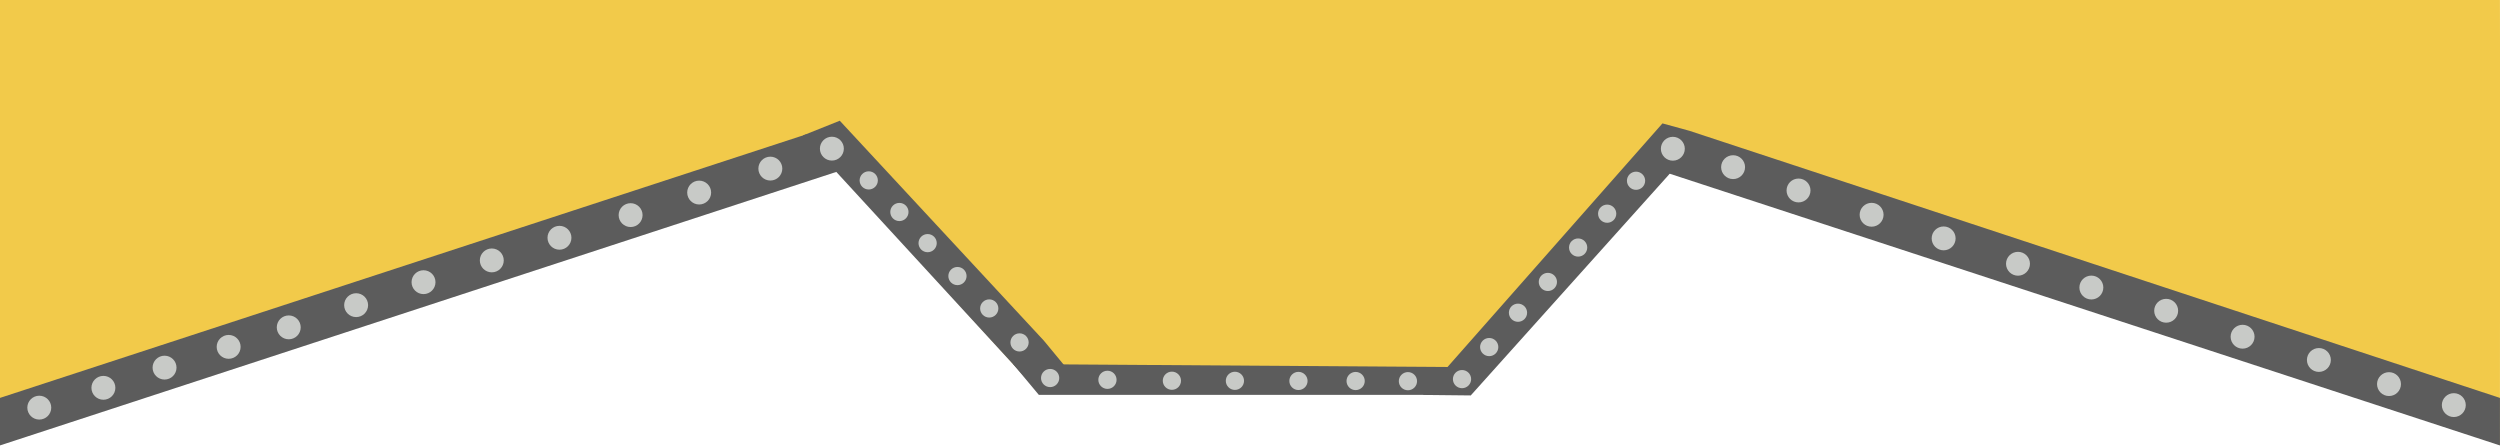
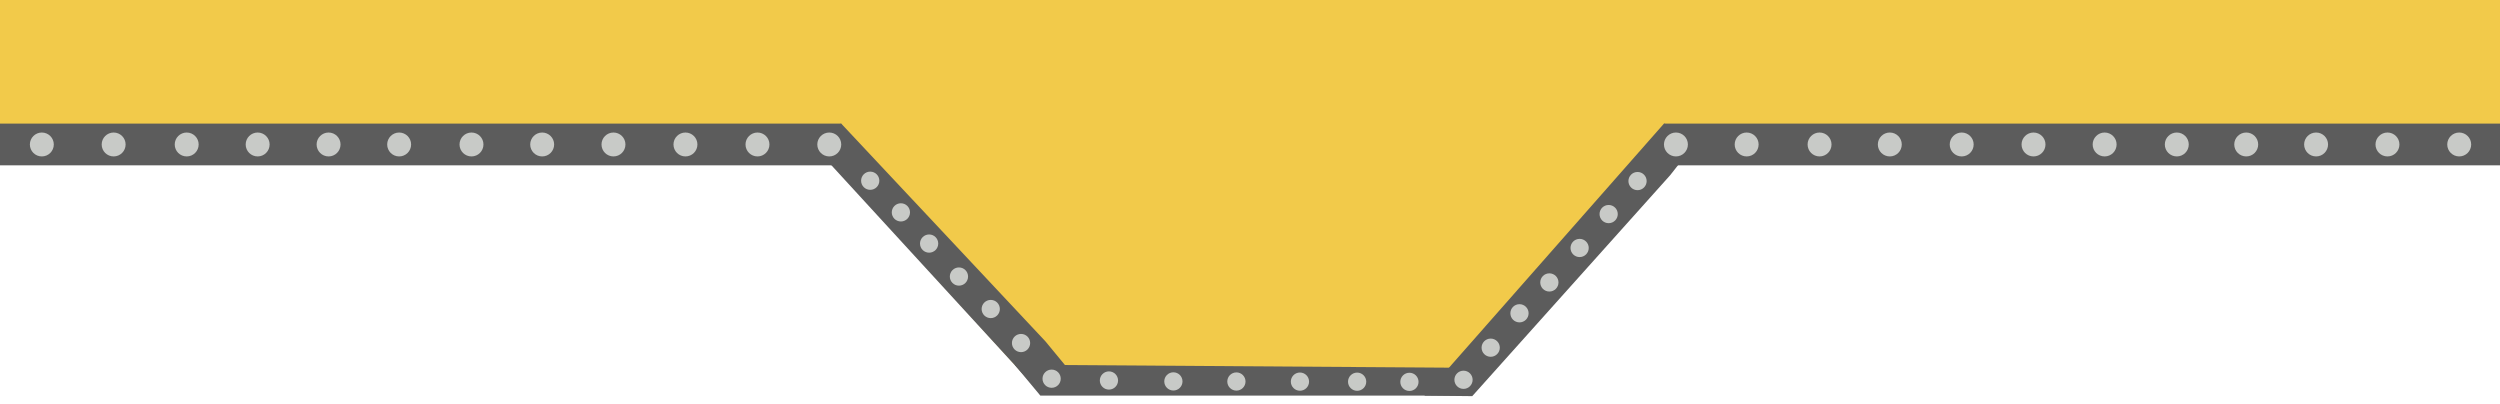
- <svg xmlns="http://www.w3.org/2000/svg" width="1920" height="343" viewBox="0 0 1920 343" version="1.1" id="svg5">
+ <svg xmlns="http://www.w3.org/2000/svg" width="1920" height="310" viewBox="0 0 1920 310" version="1.1" id="svg5">
  <defs id="defs2" />
  <g id="layer1">
-     <g id="g471" transform="rotate(180,959.9822,175)">
-       <path style="fill:#f2ca4a;fill-opacity:1;stroke:none;stroke-width:0.983px;stroke-linecap:butt;stroke-linejoin:miter;stroke-opacity:1" d="M 3.509,247.782 1920.047,247.759 v 102.239 L 0.004,350 -0.118,247.674 Z" id="path1140" />
-       <path style="fill:#f2ca4a;fill-opacity:1;stroke:none;stroke-width:1.059px;stroke-linecap:butt;stroke-linejoin:miter;stroke-opacity:1" d="M 0.087,8.404 730.42,250.727 -0.118,251.539 0.003,44.591 Z" id="path2119" />
-       <path style="fill:#f2ca4a;fill-opacity:1;stroke:none;stroke-width:1.06px;stroke-linecap:butt;stroke-linejoin:miter;stroke-opacity:1" d="m 1919.875,8.509 -732.061,241.812 732.227,0.812 V 44.393 l -0.074,-0.816 z" id="path2119-3" />
-       <path style="fill:#f2ca4a;fill-opacity:1;stroke:none;stroke-width:1.107px;stroke-linecap:butt;stroke-linejoin:miter;stroke-opacity:1" d="M 539.197,329.928 792.795,48.719 1046.833,327.949 Z" id="path2319" />
-       <path style="fill:#f2ca4a;fill-opacity:1;stroke:none;stroke-width:1.107px;stroke-linecap:butt;stroke-linejoin:miter;stroke-opacity:1" d="M 868.523,329.928 1122.121,48.716 1376.159,327.949 Z" id="path2319-5" />
-       <rect style="fill:#f2ca4a;fill-opacity:1;stroke:none;stroke-width:0.951;stroke-opacity:1" id="rect4655" width="329.326" height="275.125" x="792.795" y="48.717" />
-       <path style="fill:#5c5c5c;fill-opacity:1;stroke:none;stroke-width:1.008px;stroke-linecap:butt;stroke-linejoin:miter;stroke-opacity:1" d="M 0.003,44.395 622.62,249.582 646.369,219.449 -0.007,7.897 Z" id="path1103" />
-       <path style="fill:#5c5c5c;fill-opacity:1;stroke:none;stroke-width:0.998px;stroke-linecap:butt;stroke-linejoin:miter;stroke-opacity:1" d="M 1920.046,44.393 1300.677,246.848 1276.466,218.372 1920.036,7.895 Z" id="path1103-6" />
-       <path style="fill:#5c5c5c;fill-opacity:1;stroke:none;stroke-width:0.998px;stroke-linecap:butt;stroke-linejoin:miter;stroke-opacity:1" d="m 622.62,249.582 20.567,5.654 184,-208.538 -36.762,-0.397 -151.977,169.342 -11.5,14.591 z" id="path1713" />
-       <path style="fill:#5c5c5c;fill-opacity:1;stroke:none;stroke-width:0.998px;stroke-linecap:butt;stroke-linejoin:miter;stroke-opacity:1" d="m 1094.085,59.104 28.036,-10.387 181.281,197.235 -28.372,11.349 -156.722,-168.892 -11.837,-14.321 z" id="path1713-3" />
-       <path style="fill:#5c5c5c;fill-opacity:1;stroke:none;stroke-width:1.2px;stroke-linecap:butt;stroke-linejoin:miter;stroke-opacity:1" d="m 780.545,67.947 361.349,2.46 -19.773,-23.69 -329.326,10e-4 z" id="path3876" />
-       <ellipse style="fill:#c8cac7;fill-opacity:1;stroke:none;stroke-width:1.247;stroke-linecap:round;stroke-linejoin:round" id="path5383-5-6-2-1-79-1" cx="1136.948" cy="87.019" rx="7.002" ry="6.981" />
-       <ellipse style="fill:#c8cac7;fill-opacity:1;stroke:none;stroke-width:1.637;stroke-linecap:round;stroke-linejoin:round" id="path5383-5-6-2-9-5-9-2-2-36-9-68" cx="1698.208" cy="98.587" rx="9.191" ry="9.163" />
-       <ellipse style="fill:#c8cac7;fill-opacity:1;stroke:none;stroke-width:1.637;stroke-linecap:round;stroke-linejoin:round" id="path5383-5-6-2-9-5-9-2-2-36-9-49" cx="1646.457" cy="115.638" rx="9.191" ry="9.163" />
-       <ellipse style="fill:#c8cac7;fill-opacity:1;stroke:none;stroke-width:1.637;stroke-linecap:round;stroke-linejoin:round" id="path5383-5-6-2-9-5-9-2-2-36-9-84" cx="1594.7" cy="133.286" rx="9.191" ry="9.163" />
-       <ellipse style="fill:#c8cac7;fill-opacity:1;stroke:none;stroke-width:1.637;stroke-linecap:round;stroke-linejoin:round" id="path5383-5-6-2-9-5-9-2-2-36-9-0" cx="1490.293" cy="167.393" rx="9.191" ry="9.163" />
-       <ellipse style="fill:#c8cac7;fill-opacity:1;stroke:none;stroke-width:1.637;stroke-linecap:round;stroke-linejoin:round" id="path5383-5-6-2-9-5-9-2-2-36-9-6" cx="1542.263" cy="150.007" rx="9.191" ry="9.163" />
-       <ellipse style="fill:#c8cac7;fill-opacity:1;stroke:none;stroke-width:1.637;stroke-linecap:round;stroke-linejoin:round" id="path5383-5-6-2-9-5-9-2-2-36-9-2" cx="1383.003" cy="202.112" rx="9.191" ry="9.163" />
-       <ellipse style="fill:#c8cac7;fill-opacity:1;stroke:none;stroke-width:1.637;stroke-linecap:round;stroke-linejoin:round" id="path5383-5-6-2-9-5-9-2-2-36-9-74" cx="1435.659" cy="184.793" rx="9.191" ry="9.163" />
-       <ellipse style="fill:#c8cac7;fill-opacity:1;stroke:none;stroke-width:1.247;stroke-linecap:round;stroke-linejoin:round" id="path5383-5-6-2-1-23-2" cx="754.142" cy="109.83" rx="7.002" ry="6.981" />
-       <ellipse style="fill:#c8cac7;fill-opacity:1;stroke:none;stroke-width:1.247;stroke-linecap:round;stroke-linejoin:round" id="path5383-5-6-2-1-23-1" cx="731.196" cy="133.472" rx="7.002" ry="6.981" />
-       <ellipse style="fill:#c8cac7;fill-opacity:1;stroke:none;stroke-width:1.247;stroke-linecap:round;stroke-linejoin:round" id="path5383-5-6-2-1-23-54" cx="685.66" cy="185.882" rx="7.002" ry="6.981" />
-       <ellipse style="fill:#c8cac7;fill-opacity:1;stroke:none;stroke-width:1.247;stroke-linecap:round;stroke-linejoin:round" id="path5383-5-6-2-1-23-54-6" cx="663.48" cy="211.183" rx="7.002" ry="6.981" />
-       <ellipse style="fill:#c8cac7;fill-opacity:1;stroke:none;stroke-width:1.247;stroke-linecap:round;stroke-linejoin:round" id="path5383-5-6-2-1-23-54-5" cx="707.958" cy="159.9" rx="7.002" ry="6.981" />
-       <ellipse style="fill:#c8cac7;fill-opacity:1;stroke:none;stroke-width:1.637;stroke-linecap:round;stroke-linejoin:round" id="path5383-5-6-2-9-5-9-2-2-4" cx="538.695" cy="203.713" rx="9.191" ry="9.163" />
-       <ellipse style="fill:#c8cac7;fill-opacity:1;stroke:none;stroke-width:1.637;stroke-linecap:round;stroke-linejoin:round" id="path5383-5-6-2-9-5-9-2-2-93" cx="482.573" cy="185.061" rx="9.191" ry="9.163" />
-       <ellipse style="fill:#c8cac7;fill-opacity:1;stroke:none;stroke-width:1.637;stroke-linecap:round;stroke-linejoin:round" id="path5383-5-6-2-9-5-9-2-2-1" cx="427.251" cy="166.917" rx="9.191" ry="9.163" />
-       <ellipse style="fill:#c8cac7;fill-opacity:1;stroke:none;stroke-width:1.637;stroke-linecap:round;stroke-linejoin:round" id="path5383-5-6-2-9-5-9-2-2-3" cx="370.148" cy="147.427" rx="9.191" ry="9.163" />
-       <ellipse style="fill:#c8cac7;fill-opacity:1;stroke:none;stroke-width:1.637;stroke-linecap:round;stroke-linejoin:round" id="path5383-5-6-2-9-5-9-2-2-9" cx="313.802" cy="129.169" rx="9.191" ry="9.163" />
-       <ellipse style="fill:#c8cac7;fill-opacity:1;stroke:none;stroke-width:1.247;stroke-linecap:round;stroke-linejoin:round" id="path5383-5-6-2-1-79" cx="1113.46" cy="59.679" rx="7.002" ry="6.981" />
-       <ellipse style="fill:#c8cac7;fill-opacity:1;stroke:none;stroke-width:1.637;stroke-linecap:round;stroke-linejoin:round" id="path5383" cx="35.44" cy="38.881" rx="9.191" ry="9.163" />
-       <ellipse style="fill:#c8cac7;fill-opacity:1;stroke:none;stroke-width:1.637;stroke-linecap:round;stroke-linejoin:round" id="path5383-5-6" cx="85.212" cy="55.008" rx="9.191" ry="9.163" />
-       <ellipse style="fill:#c8cac7;fill-opacity:1;stroke:none;stroke-width:1.637;stroke-linecap:round;stroke-linejoin:round" id="path5383-5-6-2-9" cx="139.057" cy="73.54" rx="9.191" ry="9.163" />
-       <ellipse style="fill:#c8cac7;fill-opacity:1;stroke:none;stroke-width:1.637;stroke-linecap:round;stroke-linejoin:round" id="path5383-5-6-2-9-5-9" cx="197.659" cy="91.399" rx="9.191" ry="9.163" />
-       <ellipse style="fill:#c8cac7;fill-opacity:1;stroke:none;stroke-width:1.637;stroke-linecap:round;stroke-linejoin:round" id="path5383-5-6-2-9-5-9-2-2" cx="256.347" cy="111.334" rx="9.191" ry="9.163" />
-       <ellipse style="fill:#c8cac7;fill-opacity:1;stroke:none;stroke-width:1.247;stroke-linecap:round;stroke-linejoin:round" id="path5383-5-6-2-1-2" cx="922.748" cy="57.435" rx="7.002" ry="6.981" />
-       <ellipse style="fill:#c8cac7;fill-opacity:1;stroke:none;stroke-width:1.247;stroke-linecap:round;stroke-linejoin:round" id="path5383-5-6-2-1-7" cx="971.55" cy="57.523" rx="7.002" ry="6.981" />
-       <ellipse style="fill:#c8cac7;fill-opacity:1;stroke:none;stroke-width:1.247;stroke-linecap:round;stroke-linejoin:round" id="path5383-5-6-2-1-9" cx="1019.949" cy="57.598" rx="7.002" ry="6.981" />
-       <ellipse style="fill:#c8cac7;fill-opacity:1;stroke:none;stroke-width:1.247;stroke-linecap:round;stroke-linejoin:round" id="path5383-5-6-2-1-06" cx="878.831" cy="57.376" rx="7.002" ry="6.981" />
-       <ellipse style="fill:#c8cac7;fill-opacity:1;stroke:none;stroke-width:1.247;stroke-linecap:round;stroke-linejoin:round" id="path5383-5-6-2-1-1" cx="1069.44" cy="58.303" rx="7.002" ry="6.981" />
-       <ellipse style="fill:#c8cac7;fill-opacity:1;stroke:none;stroke-width:1.247;stroke-linecap:round;stroke-linejoin:round" id="path5383-5-6-2-1-23" cx="797.13" cy="58.841" rx="7.002" ry="6.981" />
-       <ellipse style="fill:#c8cac7;fill-opacity:1;stroke:none;stroke-width:1.247;stroke-linecap:round;stroke-linejoin:round" id="path5383-5-6-2-1-23-6" cx="776.257" cy="83.455" rx="7.002" ry="6.981" />
-       <ellipse style="fill:#c8cac7;fill-opacity:1;stroke:none;stroke-width:1.247;stroke-linecap:round;stroke-linejoin:round" id="path5383-5-6-2-1-23-7" cx="838.671" cy="57.256" rx="7.002" ry="6.981" />
-       <ellipse style="fill:#c8cac7;fill-opacity:1;stroke:none;stroke-width:1.637;stroke-linecap:round;stroke-linejoin:round" id="path5383-5-6-2-9-5-9-2-2-45" cx="588.948" cy="221.626" rx="9.191" ry="9.163" />
-       <ellipse style="fill:#c8cac7;fill-opacity:1;stroke:none;stroke-width:1.637;stroke-linecap:round;stroke-linejoin:round" id="path5383-5-6-2-9-5-9-2-2-36" cx="635.221" cy="235.762" rx="9.191" ry="9.163" />
-       <ellipse style="fill:#c8cac7;fill-opacity:1;stroke:none;stroke-width:1.637;stroke-linecap:round;stroke-linejoin:round" id="path5383-5-6-2-9-5-9-2-2-36-9" cx="1281.084" cy="235.838" rx="9.191" ry="9.163" />
-       <ellipse style="fill:#c8cac7;fill-opacity:1;stroke:none;stroke-width:1.637;stroke-linecap:round;stroke-linejoin:round" id="path5383-5-6-2-9-5-9-2-2-36-9-3" cx="1889.792" cy="36.93" rx="9.191" ry="9.163" />
-       <ellipse style="fill:#c8cac7;fill-opacity:1;stroke:none;stroke-width:1.637;stroke-linecap:round;stroke-linejoin:round" id="path5383-5-6-2-9-5-9-2-2-36-9-4" cx="1328.342" cy="220.509" rx="9.191" ry="9.163" />
-       <ellipse style="fill:#c8cac7;fill-opacity:1;stroke:none;stroke-width:1.637;stroke-linecap:round;stroke-linejoin:round" id="path5383-5-6-2-9-5-9-2-2-36-9-26" cx="1744.362" cy="83.607" rx="9.191" ry="9.163" />
-       <ellipse style="fill:#c8cac7;fill-opacity:1;stroke:none;stroke-width:1.637;stroke-linecap:round;stroke-linejoin:round" id="path5383-5-6-2-9-5-9-2-2-36-9-95" cx="1793.591" cy="67.664" rx="9.191" ry="9.163" />
-       <ellipse style="fill:#c8cac7;fill-opacity:1;stroke:none;stroke-width:1.637;stroke-linecap:round;stroke-linejoin:round" id="path5383-5-6-2-9-5-9-2-2-36-9-04" cx="1840.554" cy="52.16" rx="9.191" ry="9.163" />
-       <ellipse style="fill:#c8cac7;fill-opacity:1;stroke:none;stroke-width:1.247;stroke-linecap:round;stroke-linejoin:round" id="path5383-5-6-2-1-79-2" cx="1160.223" cy="113.101" rx="7.002" ry="6.981" />
-       <ellipse style="fill:#c8cac7;fill-opacity:1;stroke:none;stroke-width:1.247;stroke-linecap:round;stroke-linejoin:round" id="path5383-5-6-2-1-79-26" cx="1184.638" cy="137.994" rx="7.002" ry="6.981" />
-       <ellipse style="fill:#c8cac7;fill-opacity:1;stroke:none;stroke-width:1.247;stroke-linecap:round;stroke-linejoin:round" id="path5383-5-6-2-1-79-6" cx="1207.545" cy="163.272" rx="7.002" ry="6.981" />
-       <ellipse style="fill:#c8cac7;fill-opacity:1;stroke:none;stroke-width:1.247;stroke-linecap:round;stroke-linejoin:round" id="path5383-5-6-2-1-79-6-9" cx="1229.223" cy="187.186" rx="7.002" ry="6.981" />
-       <ellipse style="fill:#c8cac7;fill-opacity:1;stroke:none;stroke-width:1.247;stroke-linecap:round;stroke-linejoin:round" id="path5383-5-6-2-1-79-9" cx="1252.778" cy="211.448" rx="7.002" ry="6.981" />
+     <g id="g8868" transform="rotate(180,959.3482,155.0019)">
+       <path style="fill:#f2ca4a;fill-opacity:1;stroke:none;stroke-width:0.985px;stroke-linecap:butt;stroke-linejoin:miter;stroke-opacity:1" d="M 0.948,207.581 1921.383,207.558 v 102.444 l -1923.948,0.002 -0.122,-102.531 z" id="path1140" />
+       <path style="fill:#f2ca4a;fill-opacity:1;stroke:none;stroke-width:1.108px;stroke-linecap:butt;stroke-linejoin:miter;stroke-opacity:1" d="M 536.784,289.896 790.382,8.185 1044.42,287.914 Z" id="path2319" />
+       <path style="fill:#f2ca4a;fill-opacity:1;stroke:none;stroke-width:1.108px;stroke-linecap:butt;stroke-linejoin:miter;stroke-opacity:1" d="M 866.11,289.896 1119.708,8.182 1373.747,287.914 Z" id="path2319-5" />
+       <rect style="fill:#f2ca4a;fill-opacity:1;stroke:none;stroke-width:0.951;stroke-opacity:1" id="rect4655" width="329.326" height="275.615" x="790.382" y="8.183" />
+       <rect style="fill:#5c5c5c;fill-opacity:1;stroke:none;stroke-width:0.342" id="rect662" width="643.461" height="32.052" x="-2.687" y="183.019" rx="0.006" ry="0.008" />
+       <path style="fill:#5c5c5c;fill-opacity:1;stroke:none;stroke-width:0.999px;stroke-linecap:butt;stroke-linejoin:miter;stroke-opacity:1" d="m 620.207,209.407 20.567,5.664 L 824.774,6.161 788.012,5.764 636.035,175.408 l -11.5,14.617 z" id="path1713" />
+       <path style="fill:#5c5c5c;fill-opacity:1;stroke:none;stroke-width:0.999px;stroke-linecap:butt;stroke-linejoin:miter;stroke-opacity:1" d="m 1091.672,18.589 28.036,-10.406 181.281,197.587 -28.363,9.3 -156.732,-167.124 -11.837,-14.346 z" id="path1713-3" />
+       <path style="fill:#5c5c5c;fill-opacity:1;stroke:none;stroke-width:1.201px;stroke-linecap:butt;stroke-linejoin:miter;stroke-opacity:1" d="m 778.132,27.447 361.349,2.465 -19.773,-23.732 -329.326,10e-4 z" id="path3876" />
+       <ellipse style="fill:#c8cac7;fill-opacity:1;stroke:none;stroke-width:1.248;stroke-linecap:round;stroke-linejoin:round" id="path5383-5-6-2-1-79-1" cx="1134.535" cy="46.554" rx="7.002" ry="6.993" />
+       <ellipse style="fill:#c8cac7;fill-opacity:1;stroke:none;stroke-width:1.248;stroke-linecap:round;stroke-linejoin:round" id="path5383-5-6-2-1-23-2" cx="751.729" cy="69.405" rx="7.002" ry="6.993" />
+       <ellipse style="fill:#c8cac7;fill-opacity:1;stroke:none;stroke-width:1.248;stroke-linecap:round;stroke-linejoin:round" id="path5383-5-6-2-1-23-1" cx="728.783" cy="93.089" rx="7.002" ry="6.993" />
+       <ellipse style="fill:#c8cac7;fill-opacity:1;stroke:none;stroke-width:1.248;stroke-linecap:round;stroke-linejoin:round" id="path5383-5-6-2-1-23-54" cx="683.247" cy="145.593" rx="7.002" ry="6.993" />
+       <ellipse style="fill:#c8cac7;fill-opacity:1;stroke:none;stroke-width:1.248;stroke-linecap:round;stroke-linejoin:round" id="path5383-5-6-2-1-23-54-6" cx="661.067" cy="170.939" rx="7.002" ry="6.993" />
+       <ellipse style="fill:#c8cac7;fill-opacity:1;stroke:none;stroke-width:1.248;stroke-linecap:round;stroke-linejoin:round" id="path5383-5-6-2-1-23-54-5" cx="705.545" cy="119.565" rx="7.002" ry="6.993" />
+       <ellipse style="fill:#c8cac7;fill-opacity:1;stroke:none;stroke-width:1.638;stroke-linecap:round;stroke-linejoin:round" id="path5383-5-6-2-9-5-9-2-2-93" cx="577.268" cy="199.045" rx="9.191" ry="9.18" />
+       <ellipse style="fill:#c8cac7;fill-opacity:1;stroke:none;stroke-width:1.638;stroke-linecap:round;stroke-linejoin:round" id="path5383-5-6-2-9-5-9-2-2-1" cx="521.274" cy="199.045" rx="9.191" ry="9.18" />
+       <ellipse style="fill:#c8cac7;fill-opacity:1;stroke:none;stroke-width:1.638;stroke-linecap:round;stroke-linejoin:round" id="path5383-5-6-2-9-5-9-2-2-3" cx="467.324" cy="199.045" rx="9.191" ry="9.18" />
+       <ellipse style="fill:#c8cac7;fill-opacity:1;stroke:none;stroke-width:1.638;stroke-linecap:round;stroke-linejoin:round" id="path5383-5-6-2-9-5-9-2-2-9" cx="412.116" cy="199.045" rx="9.191" ry="9.18" />
+       <ellipse style="fill:#c8cac7;fill-opacity:1;stroke:none;stroke-width:1.248;stroke-linecap:round;stroke-linejoin:round" id="path5383-5-6-2-1-79" cx="1111.047" cy="19.165" rx="7.002" ry="6.993" />
+       <ellipse style="fill:#c8cac7;fill-opacity:1;stroke:none;stroke-width:1.638;stroke-linecap:round;stroke-linejoin:round" id="path5383" cx="139.938" cy="199.045" rx="9.191" ry="9.18" />
+       <ellipse style="fill:#c8cac7;fill-opacity:1;stroke:none;stroke-width:1.638;stroke-linecap:round;stroke-linejoin:round" id="path5383-6" cx="85.121" cy="199.045" rx="9.191" ry="9.18" />
+       <ellipse style="fill:#c8cac7;fill-opacity:1;stroke:none;stroke-width:1.638;stroke-linecap:round;stroke-linejoin:round" id="path5383-6-2" cx="30.019" cy="199.045" rx="9.191" ry="9.18" />
+       <ellipse style="fill:#c8cac7;fill-opacity:1;stroke:none;stroke-width:1.638;stroke-linecap:round;stroke-linejoin:round" id="path5383-5-6" cx="193.6" cy="199.045" rx="9.191" ry="9.18" />
+       <ellipse style="fill:#c8cac7;fill-opacity:1;stroke:none;stroke-width:1.638;stroke-linecap:round;stroke-linejoin:round" id="path5383-5-6-2-9" cx="246.919" cy="199.045" rx="9.191" ry="9.18" />
+       <ellipse style="fill:#c8cac7;fill-opacity:1;stroke:none;stroke-width:1.638;stroke-linecap:round;stroke-linejoin:round" id="path5383-5-6-2-9-5-9" cx="302.338" cy="199.045" rx="9.191" ry="9.18" />
+       <ellipse style="fill:#c8cac7;fill-opacity:1;stroke:none;stroke-width:1.638;stroke-linecap:round;stroke-linejoin:round" id="path5383-5-6-2-9-5-9-2-2" cx="356.952" cy="199.045" rx="9.191" ry="9.18" />
+       <ellipse style="fill:#c8cac7;fill-opacity:1;stroke:none;stroke-width:1.248;stroke-linecap:round;stroke-linejoin:round" id="path5383-5-6-2-1-2" cx="920.335" cy="16.917" rx="7.002" ry="6.993" />
+       <ellipse style="fill:#c8cac7;fill-opacity:1;stroke:none;stroke-width:1.248;stroke-linecap:round;stroke-linejoin:round" id="path5383-5-6-2-1-7" cx="969.137" cy="17.005" rx="7.002" ry="6.993" />
+       <ellipse style="fill:#c8cac7;fill-opacity:1;stroke:none;stroke-width:1.248;stroke-linecap:round;stroke-linejoin:round" id="path5383-5-6-2-1-9" cx="1017.536" cy="17.081" rx="7.002" ry="6.993" />
+       <ellipse style="fill:#c8cac7;fill-opacity:1;stroke:none;stroke-width:1.248;stroke-linecap:round;stroke-linejoin:round" id="path5383-5-6-2-1-06" cx="876.418" cy="16.858" rx="7.002" ry="6.993" />
+       <ellipse style="fill:#c8cac7;fill-opacity:1;stroke:none;stroke-width:1.248;stroke-linecap:round;stroke-linejoin:round" id="path5383-5-6-2-1-1" cx="1067.027" cy="17.786" rx="7.002" ry="6.993" />
+       <ellipse style="fill:#c8cac7;fill-opacity:1;stroke:none;stroke-width:1.248;stroke-linecap:round;stroke-linejoin:round" id="path5383-5-6-2-1-23" cx="794.717" cy="18.326" rx="7.002" ry="6.993" />
+       <ellipse style="fill:#c8cac7;fill-opacity:1;stroke:none;stroke-width:1.248;stroke-linecap:round;stroke-linejoin:round" id="path5383-5-6-2-1-23-6" cx="773.845" cy="42.984" rx="7.002" ry="6.993" />
+       <ellipse style="fill:#c8cac7;fill-opacity:1;stroke:none;stroke-width:1.248;stroke-linecap:round;stroke-linejoin:round" id="path5383-5-6-2-1-23-7" cx="836.258" cy="16.738" rx="7.002" ry="6.993" />
+       <ellipse style="fill:#c8cac7;fill-opacity:1;stroke:none;stroke-width:1.638;stroke-linecap:round;stroke-linejoin:round" id="path5383-5-6-2-9-5-9-2-2-36" cx="631.583" cy="199.045" rx="9.191" ry="9.18" />
+       <ellipse style="fill:#c8cac7;fill-opacity:1;stroke:none;stroke-width:1.248;stroke-linecap:round;stroke-linejoin:round" id="path5383-5-6-2-1-79-2" cx="1157.81" cy="72.682" rx="7.002" ry="6.993" />
+       <ellipse style="fill:#c8cac7;fill-opacity:1;stroke:none;stroke-width:1.248;stroke-linecap:round;stroke-linejoin:round" id="path5383-5-6-2-1-79-26" cx="1182.225" cy="97.62" rx="7.002" ry="6.993" />
+       <ellipse style="fill:#c8cac7;fill-opacity:1;stroke:none;stroke-width:1.248;stroke-linecap:round;stroke-linejoin:round" id="path5383-5-6-2-1-79-6" cx="1205.132" cy="122.943" rx="7.002" ry="6.993" />
+       <ellipse style="fill:#c8cac7;fill-opacity:1;stroke:none;stroke-width:1.248;stroke-linecap:round;stroke-linejoin:round" id="path5383-5-6-2-1-79-6-9" cx="1226.811" cy="146.9" rx="7.002" ry="6.993" />
+       <ellipse style="fill:#c8cac7;fill-opacity:1;stroke:none;stroke-width:1.248;stroke-linecap:round;stroke-linejoin:round" id="path5383-5-6-2-1-79-9" cx="1250.365" cy="171.205" rx="7.002" ry="6.993" />
+       <rect style="fill:#5c5c5c;fill-opacity:1;stroke:none;stroke-width:0.343" id="rect662-3" width="648.757" height="32.052" x="1272.626" y="183.017" rx="0.006" ry="0.008" />
+       <ellipse style="fill:#c8cac7;fill-opacity:1;stroke:none;stroke-width:1.638;stroke-linecap:round;stroke-linejoin:round" id="path5383-5-6-2-9-5-9-2-2-93-3" cx="1720.822" cy="199.044" rx="9.191" ry="9.18" />
+       <ellipse style="fill:#c8cac7;fill-opacity:1;stroke:none;stroke-width:1.638;stroke-linecap:round;stroke-linejoin:round" id="path5383-5-6-2-9-5-9-2-2-1-5" cx="1666.349" cy="199.044" rx="9.191" ry="9.18" />
+       <ellipse style="fill:#c8cac7;fill-opacity:1;stroke:none;stroke-width:1.638;stroke-linecap:round;stroke-linejoin:round" id="path5383-5-6-2-9-5-9-2-2-3-6" cx="1612.146" cy="199.044" rx="9.191" ry="9.18" />
+       <ellipse style="fill:#c8cac7;fill-opacity:1;stroke:none;stroke-width:1.638;stroke-linecap:round;stroke-linejoin:round" id="path5383-5-6-2-9-5-9-2-2-9-2" cx="1556.593" cy="199.044" rx="9.191" ry="9.18" />
+       <ellipse style="fill:#c8cac7;fill-opacity:1;stroke:none;stroke-width:1.638;stroke-linecap:round;stroke-linejoin:round" id="path5383-9" cx="1281.817" cy="199.044" rx="9.191" ry="9.18" />
+       <ellipse style="fill:#c8cac7;fill-opacity:1;stroke:none;stroke-width:1.638;stroke-linecap:round;stroke-linejoin:round" id="path5383-5-6-1" cx="1336.952" cy="199.044" rx="9.191" ry="9.18" />
+       <ellipse style="fill:#c8cac7;fill-opacity:1;stroke:none;stroke-width:1.638;stroke-linecap:round;stroke-linejoin:round" id="path5383-5-6-2-9-2" cx="1392.271" cy="199.045" rx="9.191" ry="9.18" />
+       <ellipse style="fill:#c8cac7;fill-opacity:1;stroke:none;stroke-width:1.638;stroke-linecap:round;stroke-linejoin:round" id="path5383-5-6-2-9-5-9-7" cx="1447.548" cy="199.045" rx="9.191" ry="9.18" />
+       <ellipse style="fill:#c8cac7;fill-opacity:1;stroke:none;stroke-width:1.638;stroke-linecap:round;stroke-linejoin:round" id="path5383-5-6-2-9-5-9-2-2-0" cx="1502.304" cy="199.044" rx="9.191" ry="9.18" />
+       <ellipse style="fill:#c8cac7;fill-opacity:1;stroke:none;stroke-width:1.638;stroke-linecap:round;stroke-linejoin:round" id="path5383-5-6-2-9-5-9-2-2-36-93" cx="1775.316" cy="199.044" rx="9.191" ry="9.18" />
+       <ellipse style="fill:#c8cac7;fill-opacity:1;stroke:none;stroke-width:1.638;stroke-linecap:round;stroke-linejoin:round" id="path5383-5-6-2-9-5-9-2-2-36-93-6" cx="1831.415" cy="199.044" rx="9.191" ry="9.18" />
+       <ellipse style="fill:#c8cac7;fill-opacity:1;stroke:none;stroke-width:1.638;stroke-linecap:round;stroke-linejoin:round" id="path5383-5-6-2-9-5-9-2-2-36-93-6-0" cx="1886.568" cy="199.044" rx="9.191" ry="9.18" />
    </g>
  </g>
</svg>
